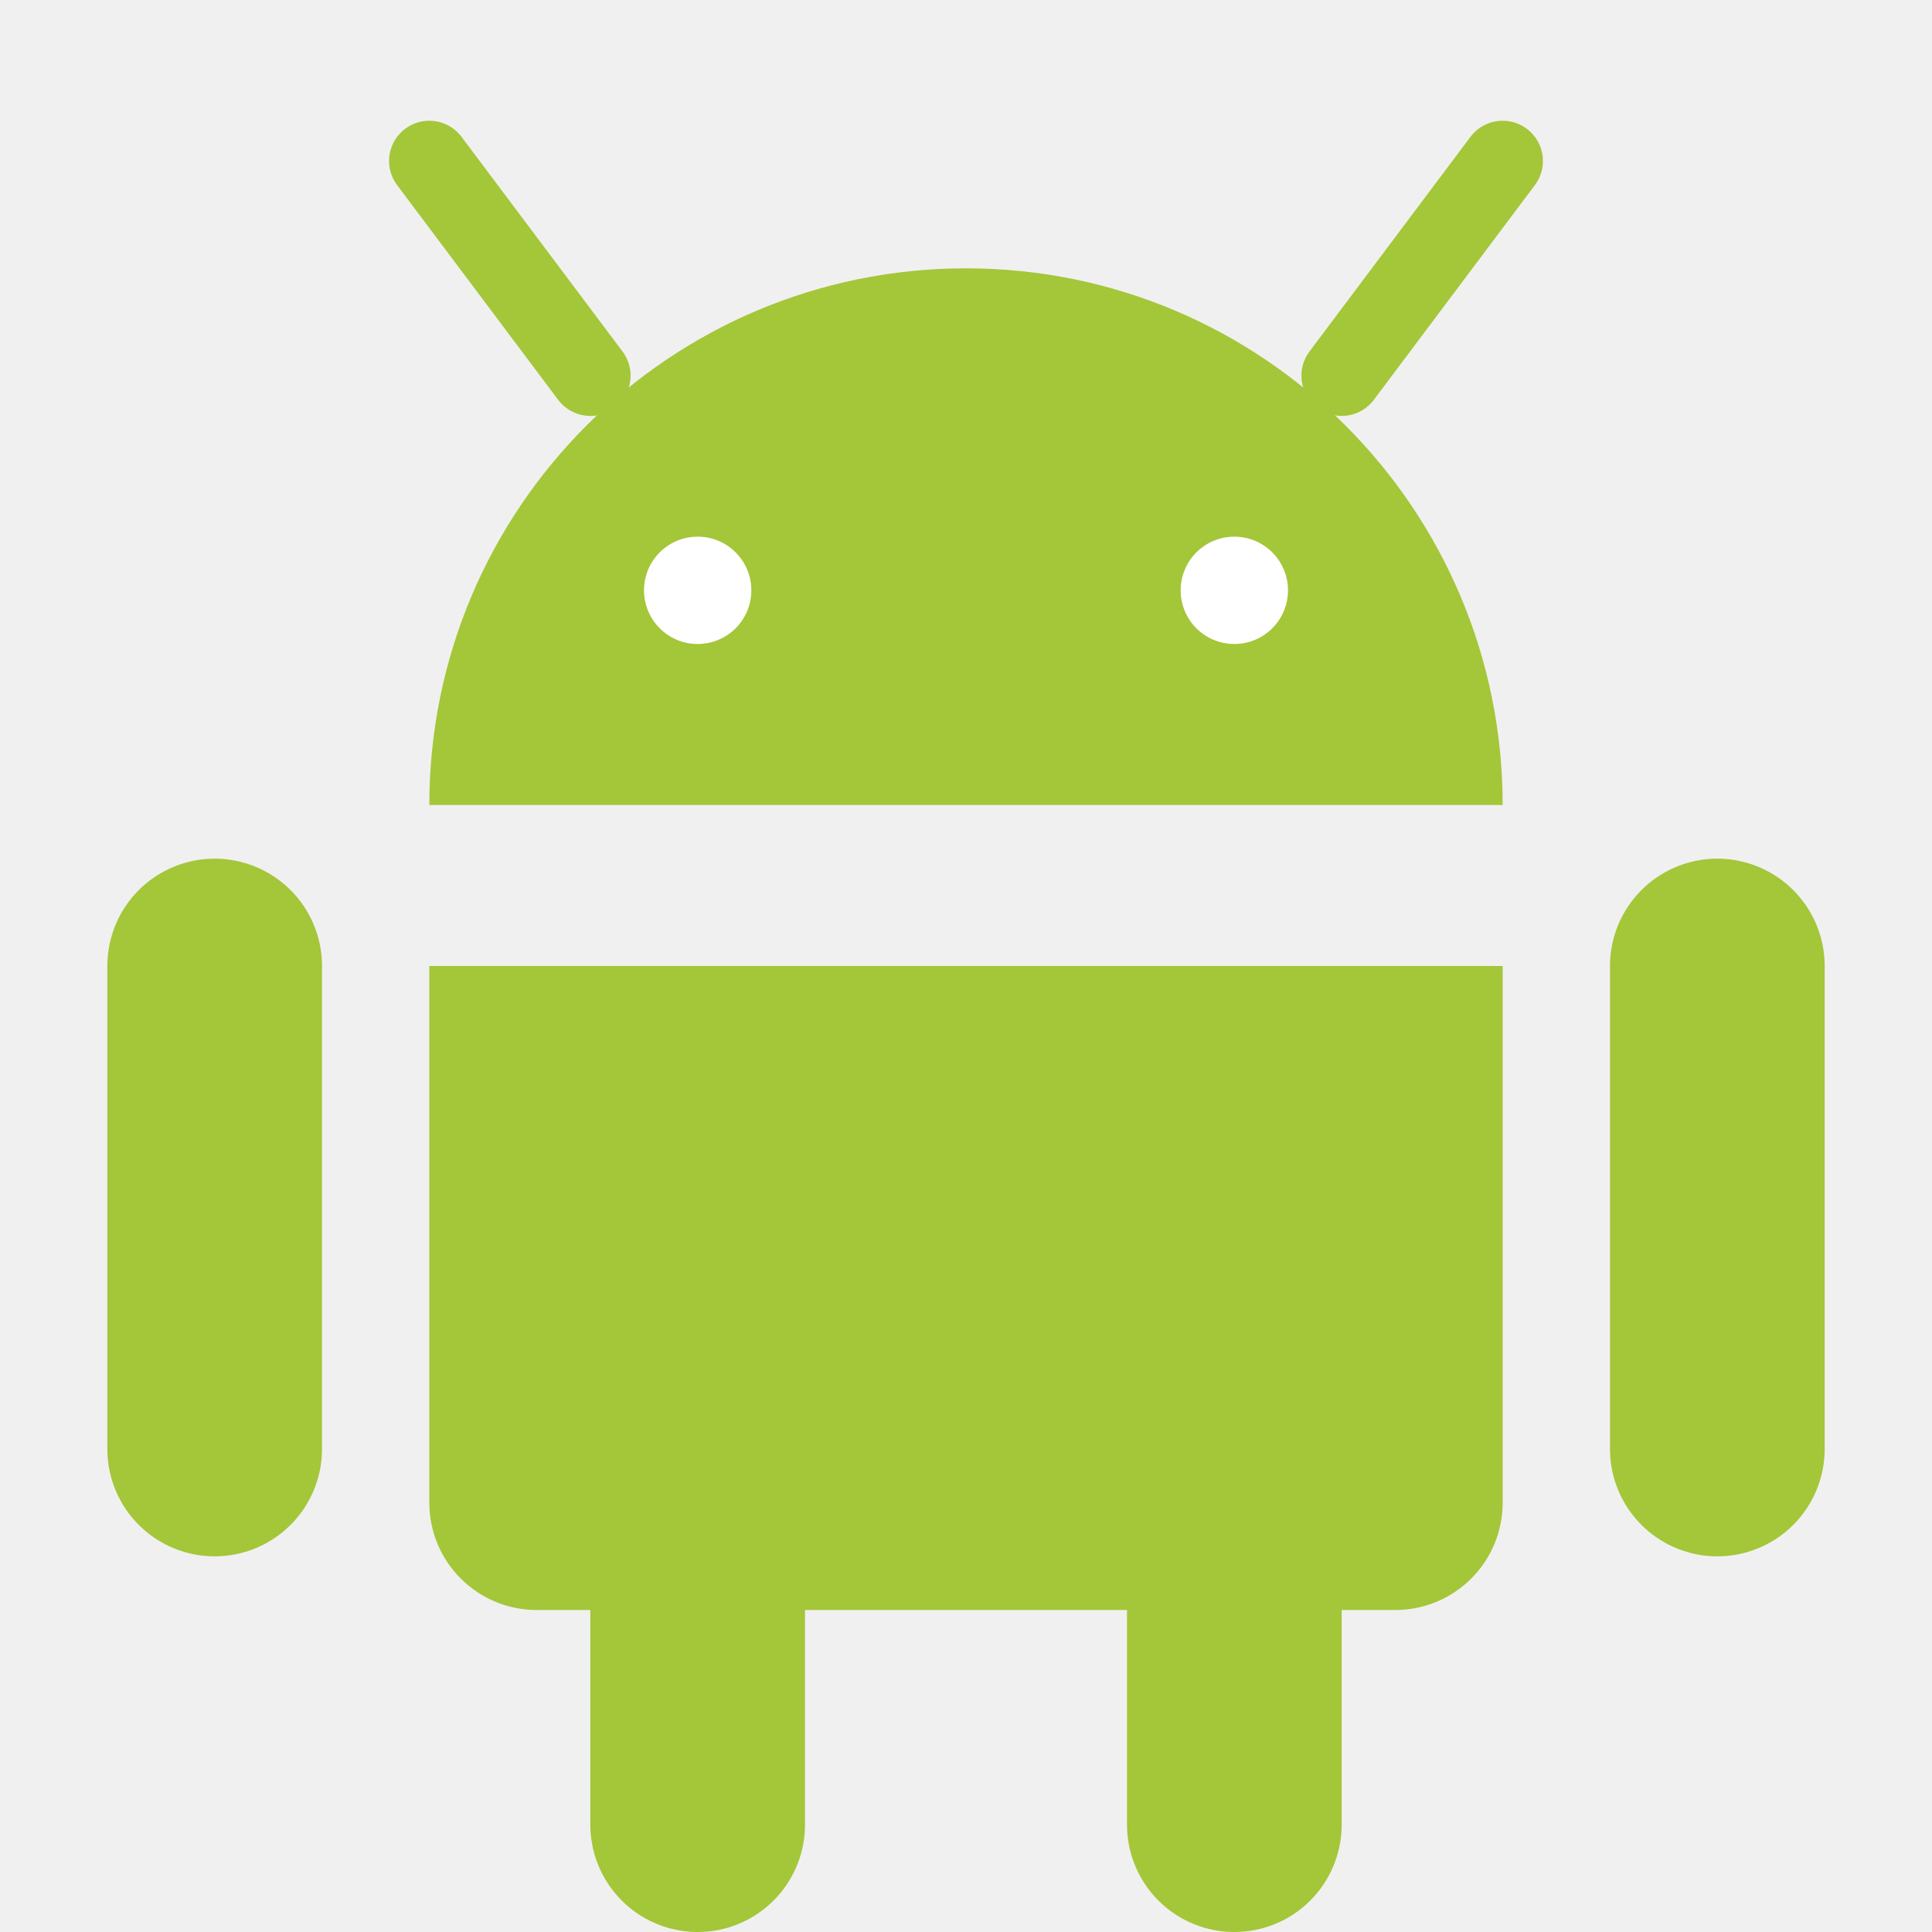
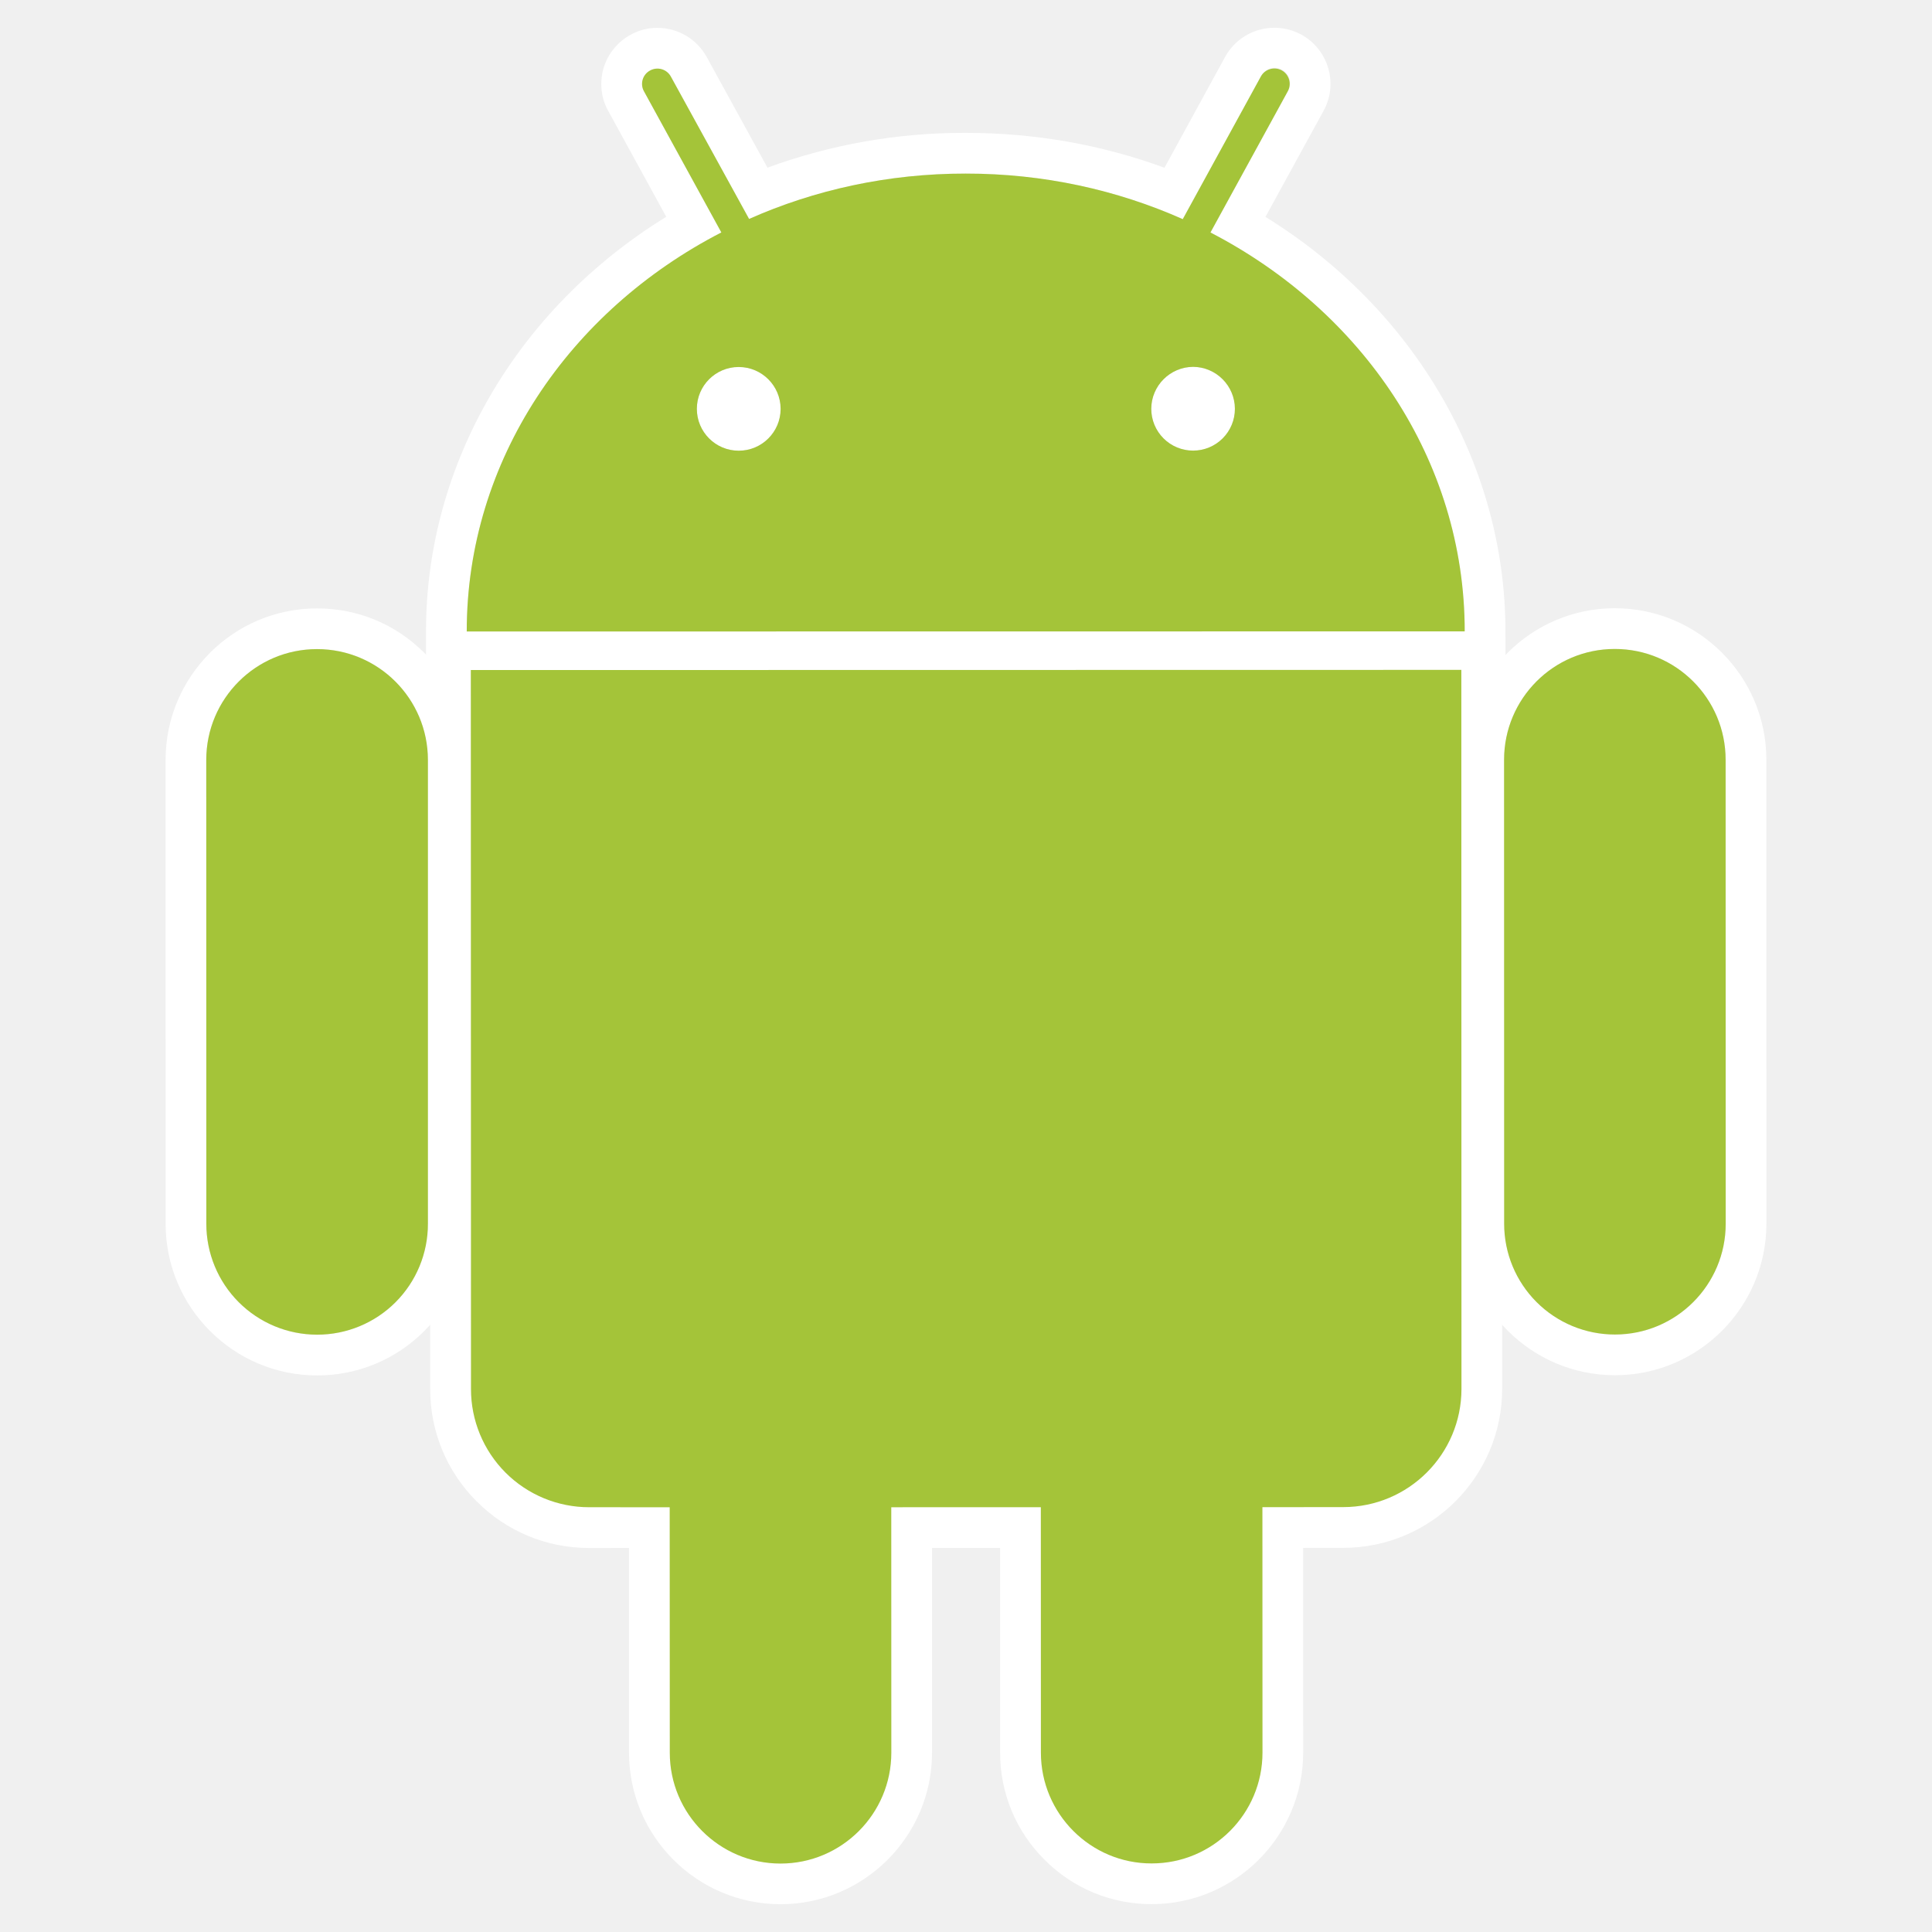
- <svg xmlns="http://www.w3.org/2000/svg" width="36" height="36" viewBox="0 0 36 36" role="img" aria-labelledby="title">
-   <g fill="#a4c639" stroke="#a4c639" stroke-linecap="round">
-     <path d="m11 7-3-4m17 4 3-4" fill="none" stroke-width="1.5" />
-     <path d="M8 15a10 10 0 0 1 20 0zm0 3h20v10a2 2 0 0 1-2 2H10a2 2 0 0 1-2-2z" stroke="none" />
-     <path d="M4 18v9m28-9v9M13 29v5m10-5v5" stroke-width="4" />
-   </g>
-   <g fill="#fff">
-     <circle cx="13" cy="11" r="1" />
-     <circle cx="23" cy="11" r="1" />
-   </g>
+ <svg xmlns="http://www.w3.org/2000/svg" width="36" height="36" viewBox="0 0 128 128" role="img" aria-labelledby="title">
+   <path fill="#fff" d="M21.012 91.125c-5.538.003-10.038-4.503-10.039-10.04l-.002-30.739c-.002-5.532 4.497-10.037 10.028-10.038 2.689-.002 5.207 1.041 7.105 2.937s2.942 4.418 2.944 7.099l-.003 30.74a9.924 9.924 0 01-2.931 7.094 9.962 9.962 0 01-7.102 2.947m-.008-48.12c-4.053-.002-7.338 3.291-7.339 7.341l.005 30.736a7.347 7.347 0 007.341 7.348 7.338 7.338 0 007.339-7.347V50.342a7.345 7.345 0 00-7.346-7.337" />
+   <path fill="#fff" d="M99.742 44.527l-2.698-.001-66.119.009-2.699.001-.002-2.699c-.006-11.08 6.03-21.385 15.917-27.473l-3.844-7.017c-.47-.822-.588-1.863-.314-2.815a3.732 3.732 0 011.814-2.239 3.605 3.605 0 011.759-.447c1.362 0 2.609.739 3.267 1.933l4.023 7.329a37.842 37.842 0 0113.099-2.305c4.606-.002 9.023.777 13.204 2.311l4.017-7.341a3.711 3.711 0 013.263-1.932 3.712 3.712 0 011.761.438A3.706 3.706 0 0188 4.524a3.69 3.69 0 01-.318 2.832l-3.842 7.013c9.871 6.101 15.9 16.398 15.899 27.459l.003 2.699zM80.196 15.403l5.123-9.355a1.019 1.019 0 10-1.783-.981l-5.176 9.45c-4.354-1.934-9.229-3.021-14.382-3.016-5.142-.005-10.008 1.078-14.349 3.005l-5.181-9.429a1.009 1.009 0 00-1.379-.405c-.497.266-.68.891-.403 1.379l5.125 9.348c-10.07 5.194-16.874 15.084-16.868 26.439l66.118-.008c.003-11.351-6.789-21.221-16.845-26.427M48.94 29.86a2.772 2.772 0 01.003-5.545 2.78 2.78 0 012.775 2.774 2.775 2.775 0 01-2.778 2.771m30.107-.006a2.767 2.767 0 01-2.772-2.771 2.788 2.788 0 012.773-2.778 2.79 2.79 0 012.767 2.779 2.769 2.769 0 01-2.768 2.77m-27.336 96.305c-5.533-.001-10.036-4.501-10.037-10.038l-.002-13.567-2.638.003a10.453 10.453 0 01-7.448-3.082 10.437 10.437 0 01-3.083-7.452l-.01-47.627v-2.701h2.699l65.623-.01 2.7-.002v2.699l.007 47.633c.001 5.809-4.725 10.536-10.532 10.535l-2.654.002.003 13.562c0 5.534-4.502 10.039-10.033 10.039a9.933 9.933 0 01-7.098-2.937 9.952 9.952 0 01-2.947-7.096v-13.568H61.75v13.565c-.002 5.535-4.503 10.043-10.039 10.042" />
+   <path fill="#fff" d="M31.205 92.022a7.82 7.82 0 007.831 7.837h5.333l.006 16.264c-.001 4.05 3.289 7.341 7.335 7.342a7.342 7.342 0 007.338-7.348l.001-16.259 9.909-.003-.001 16.263c.004 4.051 3.298 7.346 7.343 7.338 4.056.003 7.344-3.292 7.343-7.344l-.005-16.259 5.353-.001c4.319.001 7.832-3.508 7.832-7.837l-.009-47.635-65.621.012.012 47.63zm75.791-.91c-5.536.001-10.039-4.498-10.038-10.036l-.008-30.738c.002-5.537 4.498-10.041 10.031-10.041 5.54-.001 10.046 4.502 10.045 10.038l.003 30.736c.001 5.534-4.498 10.042-10.033 10.041m-.01-48.116c-4.053-.004-7.337 3.287-7.337 7.342l.003 30.737a7.336 7.336 0 007.342 7.34 7.338 7.338 0 007.338-7.343l-.008-30.736a7.335 7.335 0 00-7.338-7.34" />
+   <path fill="#A4C439" d="M21.004 43.005c-4.053-.002-7.338 3.291-7.339 7.341l.005 30.736a7.338 7.338 0 007.342 7.343 7.33 7.33 0 007.338-7.342V50.342a7.345 7.345 0 00-7.346-7.337m59.192-27.602l5.123-9.355a1.023 1.023 0 00-.401-1.388 1.022 1.022 0 00-1.382.407l-5.175 9.453c-4.354-1.938-9.227-3.024-14.383-3.019-5.142-.005-10.013 1.078-14.349 3.005l-5.181-9.429a1.01 1.01 0 00-1.378-.406 1.007 1.007 0 00-.404 1.38l5.125 9.349c-10.07 5.193-16.874 15.083-16.868 26.438l66.118-.008c.003-11.351-6.789-21.221-16.845-26.427M48.94 29.86a2.772 2.772 0 01.003-5.545 2.78 2.78 0 012.775 2.774 2.775 2.775 0 01-2.778 2.771m30.107-.006a2.77 2.77 0 01-2.772-2.771 2.793 2.793 0 012.773-2.778 2.79 2.79 0 012.767 2.779 2.767 2.767 0 01-2.768 2.77M31.193 44.392l.011 47.635a7.822 7.822 0 007.832 7.831l5.333.002.006 16.264c-.001 4.05 3.291 7.342 7.335 7.342 4.056 0 7.342-3.295 7.343-7.347l-.004-16.26 9.909-.003.004 16.263c0 4.047 3.293 7.346 7.338 7.338 4.056.003 7.344-3.292 7.343-7.344l-.005-16.259 5.352-.004a7.835 7.835 0 007.836-7.834l-.009-47.635-65.624.011zm83.134 5.943a7.338 7.338 0 00-7.341-7.339c-4.053-.004-7.337 3.287-7.337 7.342l.006 30.738a7.334 7.334 0 007.339 7.339 7.337 7.337 0 007.338-7.343l-.005-30.737z" />
</svg>
